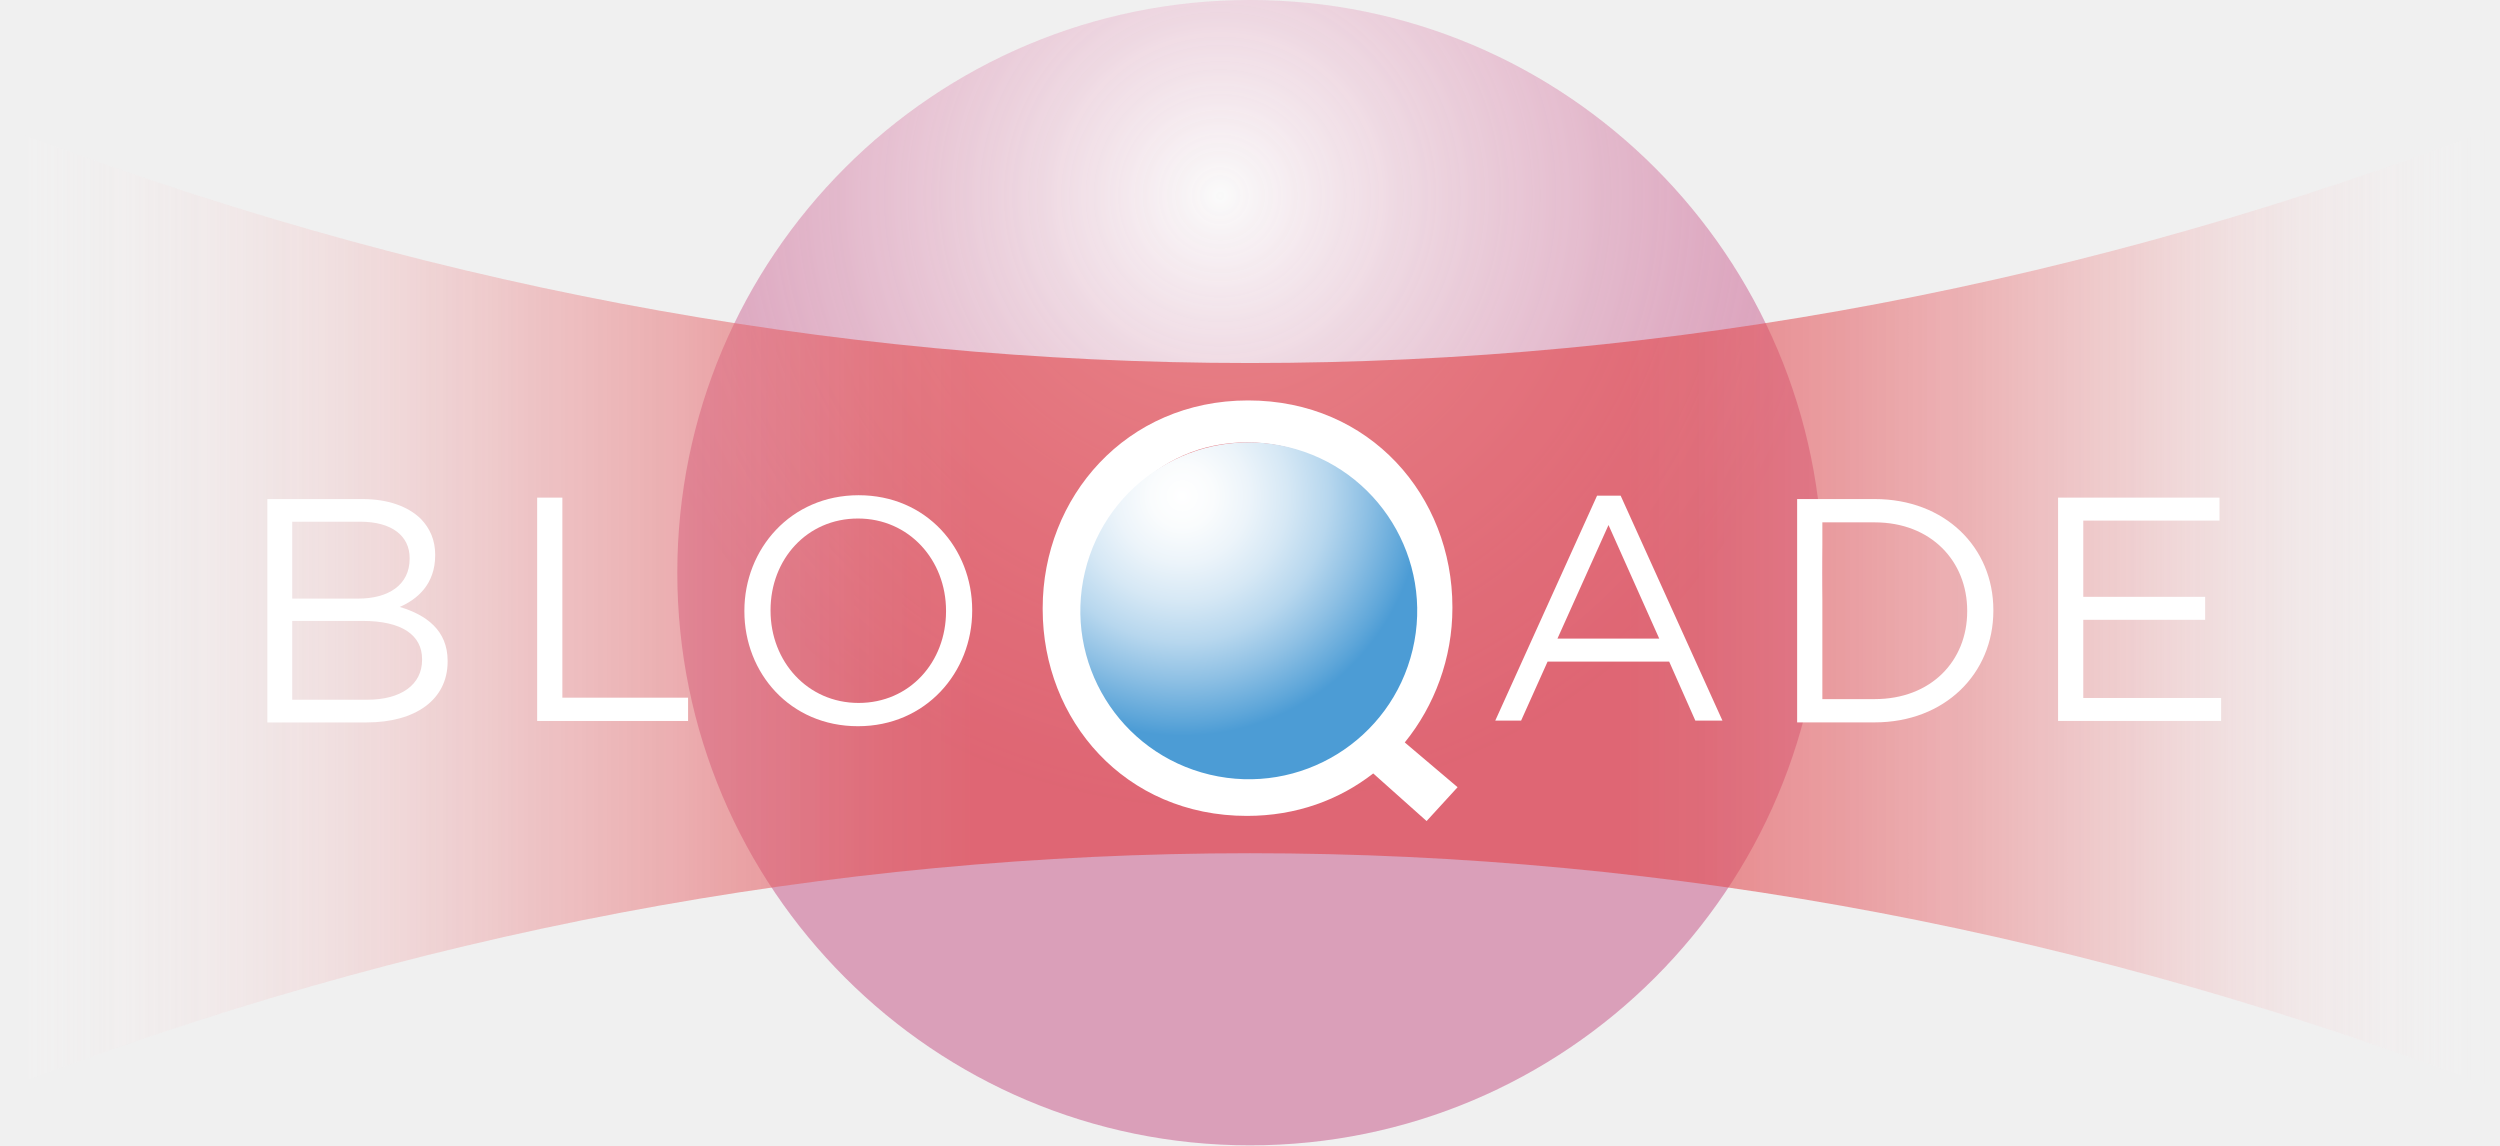
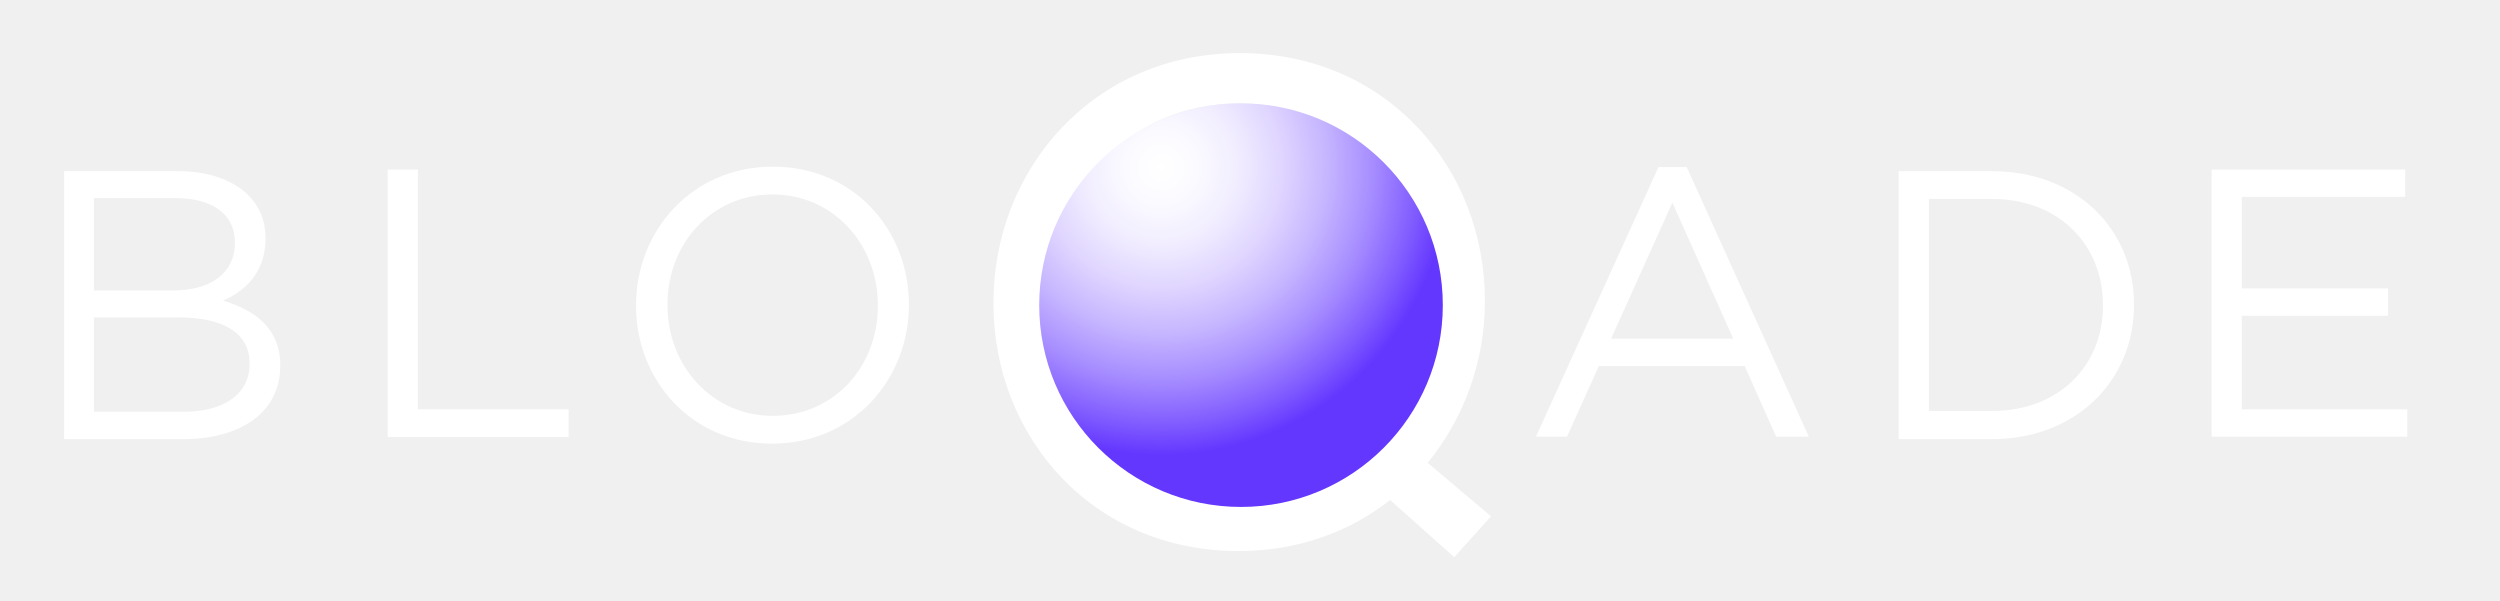
- <svg xmlns="http://www.w3.org/2000/svg" viewBox="0 0 926 424.23">
-   <defs>
-     <style>.f{fill:url(#e);}.g{fill:#fff;}.h{fill:url(#d);opacity:.64;}.i{fill:url(#c);opacity:.69;}</style>
-     <radialGradient id="c" cx="451.93" cy="72.49" fx="451.93" fy="72.49" r="294.56" gradientTransform="matrix(1, 0, 0, 1, 0, 0)" gradientUnits="userSpaceOnUse">
-       <stop offset="0" stop-color="#fff" />
-       <stop offset=".34" stop-color="#e5b1c8" stop-opacity=".87" />
-       <stop offset=".77" stop-color="#c2477f" stop-opacity=".7" />
-     </radialGradient>
-     <linearGradient id="d" x1="0" y1="225.25" x2="926" y2="225.25" gradientTransform="matrix(1, 0, 0, 1, 0, 0)" gradientUnits="userSpaceOnUse">
-       <stop offset="0" stop-color="#fff" stop-opacity="0" />
-       <stop offset=".01" stop-color="#fdf6f6" stop-opacity=".05" />
-       <stop offset=".12" stop-color="#f3b8ba" stop-opacity=".38" />
-       <stop offset=".21" stop-color="#eb878b" stop-opacity=".65" />
-       <stop offset=".29" stop-color="#e56469" stop-opacity=".84" />
-       <stop offset=".35" stop-color="#e24f54" stop-opacity=".96" />
-       <stop offset=".39" stop-color="#e1474d" />
-       <stop offset=".65" stop-color="#e1474d" />
-       <stop offset=".68" stop-color="#e14c52" stop-opacity=".97" />
-       <stop offset=".73" stop-color="#e45a60" stop-opacity=".89" />
-       <stop offset=".79" stop-color="#e87277" stop-opacity=".76" />
-       <stop offset=".85" stop-color="#ed9497" stop-opacity=".58" />
-       <stop offset=".91" stop-color="#f4bfc1" stop-opacity=".35" />
-       <stop offset=".98" stop-color="#fcf2f3" stop-opacity=".07" />
-       <stop offset="1" stop-color="#fff" stop-opacity="0" />
-     </linearGradient>
-     <radialGradient id="e" cx="437.85" cy="183.69" fx="437.85" fy="183.69" r="88.87" gradientTransform="translate(575.68 -276.06) rotate(76.63)" gradientUnits="userSpaceOnUse">
-       <stop offset="0" stop-color="#fff" />
-       <stop offset=".13" stop-color="#fafcfd" />
-       <stop offset=".28" stop-color="#ecf4fa" />
-       <stop offset=".44" stop-color="#d6e8f5" />
-       <stop offset=".61" stop-color="#b7d7ee" />
-       <stop offset=".77" stop-color="#8ec0e4" />
-       <stop offset=".94" stop-color="#5ea6d9" />
-       <stop offset="1" stop-color="#4c9cd5" />
-     </radialGradient>
-   </defs>
-   <g id="a" />
-   <g id="b">
+ <svg xmlns="http://www.w3.org/2000/svg" version="1.1" id="Layer_1" x="0px" y="0px" viewBox="0 0 612 146.9" style="enable-background:new 0 0 612 146.9;" xml:space="preserve">
+   <style type="text/css">
+ 	.st0{fill:#FFFFFF;}
+ 	.st1{fill:url(#SVGID_1_);}
+ </style>
+   <g>
    <g>
-       <circle class="i" cx="463" cy="212.12" r="212.12" />
-       <path class="h" d="M926,404.02h0c-303.81-117.31-622.19-117.31-926,0H0V46.48H0c303.81,117.31,622.19,117.31,926,0h0V404.02Z" />
+       <path class="st0" d="M15.7,41.9h27.9c7.5,0,13.4,2.2,17.1,5.8C63.5,50.5,65,54,65,58.2v0.2c0,8.5-5.2,12.9-10.4,15.2    c7.8,2.3,14,6.8,14,15.8v0.2c0,11.2-9.5,17.9-23.8,17.9H15.7V41.9z M57.5,59.2c0-6.5-5.2-10.7-14.5-10.7H23v22.6h19.4    c8.9,0,15.1-4,15.1-11.7V59.2z M43.7,77.7H23v23.1h22c9.9,0,16.1-4.4,16.1-11.7v-0.2C61.1,81.8,55.1,77.7,43.7,77.7z" />
+       <path class="st0" d="M94.9,41.5h7.4v58.7h36.9v6.8H94.9V41.5z" />
+       <path class="st0" d="M155.7,74.9v-0.2c0-18.1,13.6-33.9,33.5-33.9c19.9,0,33.3,15.6,33.3,33.7v0.2c0,18.1-13.6,33.9-33.5,33.9    C169.1,108.6,155.7,92.9,155.7,74.9z M214.9,74.9v-0.2c0-14.9-10.9-27.1-25.8-27.1s-25.7,12-25.7,26.9v0.2    c0,14.9,10.9,27.1,25.8,27.1S214.9,89.8,214.9,74.9z" />
+       <path class="st0" d="M406,40.9h6.9l29.9,66h-8l-7.7-17.3h-35.7l-7.8,17.3h-7.6L406,40.9z M424.3,82.9l-14.9-33.3l-15,33.3H424.3z" />
+       <path class="st0" d="M464.8,41.9h22.8c20.6,0,34.8,14.1,34.8,32.6v0.2c0,18.5-14.2,32.8-34.8,32.8h-22.8V41.9z M472.2,48.7v51.9    h15.4c16.6,0,27.2-11.2,27.2-25.8v-0.2c0-14.5-10.6-25.9-27.2-25.9H472.2z" />
+       <path class="st0" d="M541.4,41.5h47.4v6.7h-40v22.4h35.8v6.7h-35.8v22.9h40.5v6.7h-47.9V41.5z" />
      <g>
-         <path class="g" d="M99.02,184.85h35.22c9.45,0,16.9,2.72,21.63,7.33,3.43,3.55,5.32,7.92,5.32,13.24v.24c0,10.76-6.62,16.31-13.12,19.15,9.81,2.95,17.73,8.63,17.73,19.97v.24c0,14.18-11.94,22.57-30.02,22.57h-36.75v-82.72Zm52.71,21.86c0-8.16-6.5-13.47-18.32-13.47h-25.17v28.48h24.46c11.23,0,19.03-5.08,19.03-14.77v-.24Zm-17.37,23.28h-26.12v29.19h27.77c12.53,0,20.33-5.55,20.33-14.77v-.24c0-8.98-7.56-14.18-21.98-14.18Z" />
-         <path class="g" d="M198.96,184.32h9.34v74.1h46.56v8.63h-55.9v-82.72Z" />
-         <path class="g" d="M275.72,226.45v-.24c0-22.81,17.13-42.78,42.31-42.78s42.07,19.74,42.07,42.54v.24c0,22.81-17.14,42.78-42.31,42.78s-42.07-19.74-42.07-42.54Zm74.69,0v-.24c0-18.79-13.71-34.15-32.62-34.15s-32.38,15.13-32.38,33.92v.24c0,18.79,13.71,34.15,32.62,34.15s32.38-15.13,32.38-33.92Z" />
-         <path class="g" d="M591.54,183.6h8.75l37.7,83.31h-10.04l-9.69-21.86h-45.03l-9.81,21.86h-9.57l37.7-83.31Zm23.04,52.94l-18.79-42.07-18.91,42.07h37.7Z" />
-         <path class="g" d="M665.66,184.85h28.72c26,0,43.96,17.84,43.96,41.12v.24c0,23.28-17.96,41.36-43.96,41.36h-28.72v-82.72Zm9.34,8.63v65.47h19.38c20.92,0,34.27-14.18,34.27-32.5v-.24c0-18.32-13.35-32.73-34.27-32.73h-19.38Z" />
-         <path class="g" d="M762.31,184.32h59.8v8.51h-50.46v28.24h45.14v8.51h-45.14v28.95h51.05v8.51h-60.39v-82.72Z" />
-         <g>
-           <path class="g" d="M528.41,304.12l-19.77-17.64c-12.54,9.78-28.48,15.73-46.76,15.73-45.27,0-75.67-35.5-75.67-76.52v-.43c0-41.02,30.82-76.94,76.09-76.94s75.67,35.5,75.67,76.52v.42c0,18.49-6.59,36.14-17.64,49.74l19.56,16.58-11.48,12.54Zm-31.67-28.48l-27.85-23.81,11.27-12.54,27.84,25.29c8.08-10.63,12.54-24.02,12.54-38.89v-.43c0-33.79-24.65-61.42-58.66-61.42s-58.24,27.21-58.24,61v.42c0,33.8,24.65,61.43,58.66,61.43,13.18,0,25.08-4.04,34.44-11.05Z" />
-           <circle class="f" cx="462.51" cy="226.22" r="62.38" transform="translate(135.51 623.91) rotate(-76.63)" />
-         </g>
+         <path class="st0" d="M356,136.4l-15.7-14c-9.9,7.8-22.6,12.5-37.1,12.5c-35.9,0-60-28.1-60-60.6v-0.3c0-32.5,24.4-61,60.3-61     s60,28.1,60,60.6v0.3c0,14.7-5.2,28.6-14,39.4l15.5,13.1L356,136.4z M330.9,113.8L308.8,95l8.9-9.9l22.1,20     c6.4-8.4,9.9-19,9.9-30.8v-0.3c0-26.8-19.5-48.7-46.5-48.7c-27,0-46.2,21.6-46.2,48.3v0.3c0,26.8,19.5,48.7,46.5,48.7     C314.1,122.6,323.5,119.4,330.9,113.8z" />
+         <radialGradient id="SVGID_1_" cx="284.238" cy="40.978" r="70.431" gradientUnits="userSpaceOnUse">
+           <stop offset="0" style="stop-color:#FFFFFF" />
+           <stop offset="0.126" style="stop-color:#FBFAFF" />
+           <stop offset="0.268" style="stop-color:#F1EDFF" />
+           <stop offset="0.417" style="stop-color:#E0D6FF" />
+           <stop offset="0.571" style="stop-color:#C7B7FF" />
+           <stop offset="0.729" style="stop-color:#A88FFF" />
+           <stop offset="0.887" style="stop-color:#825EFF" />
+           <stop offset="1" style="stop-color:#6437FF" />
+         </radialGradient>
+         <circle class="st1" cx="303.8" cy="74.7" r="49.4" />
      </g>
    </g>
  </g>
</svg>
